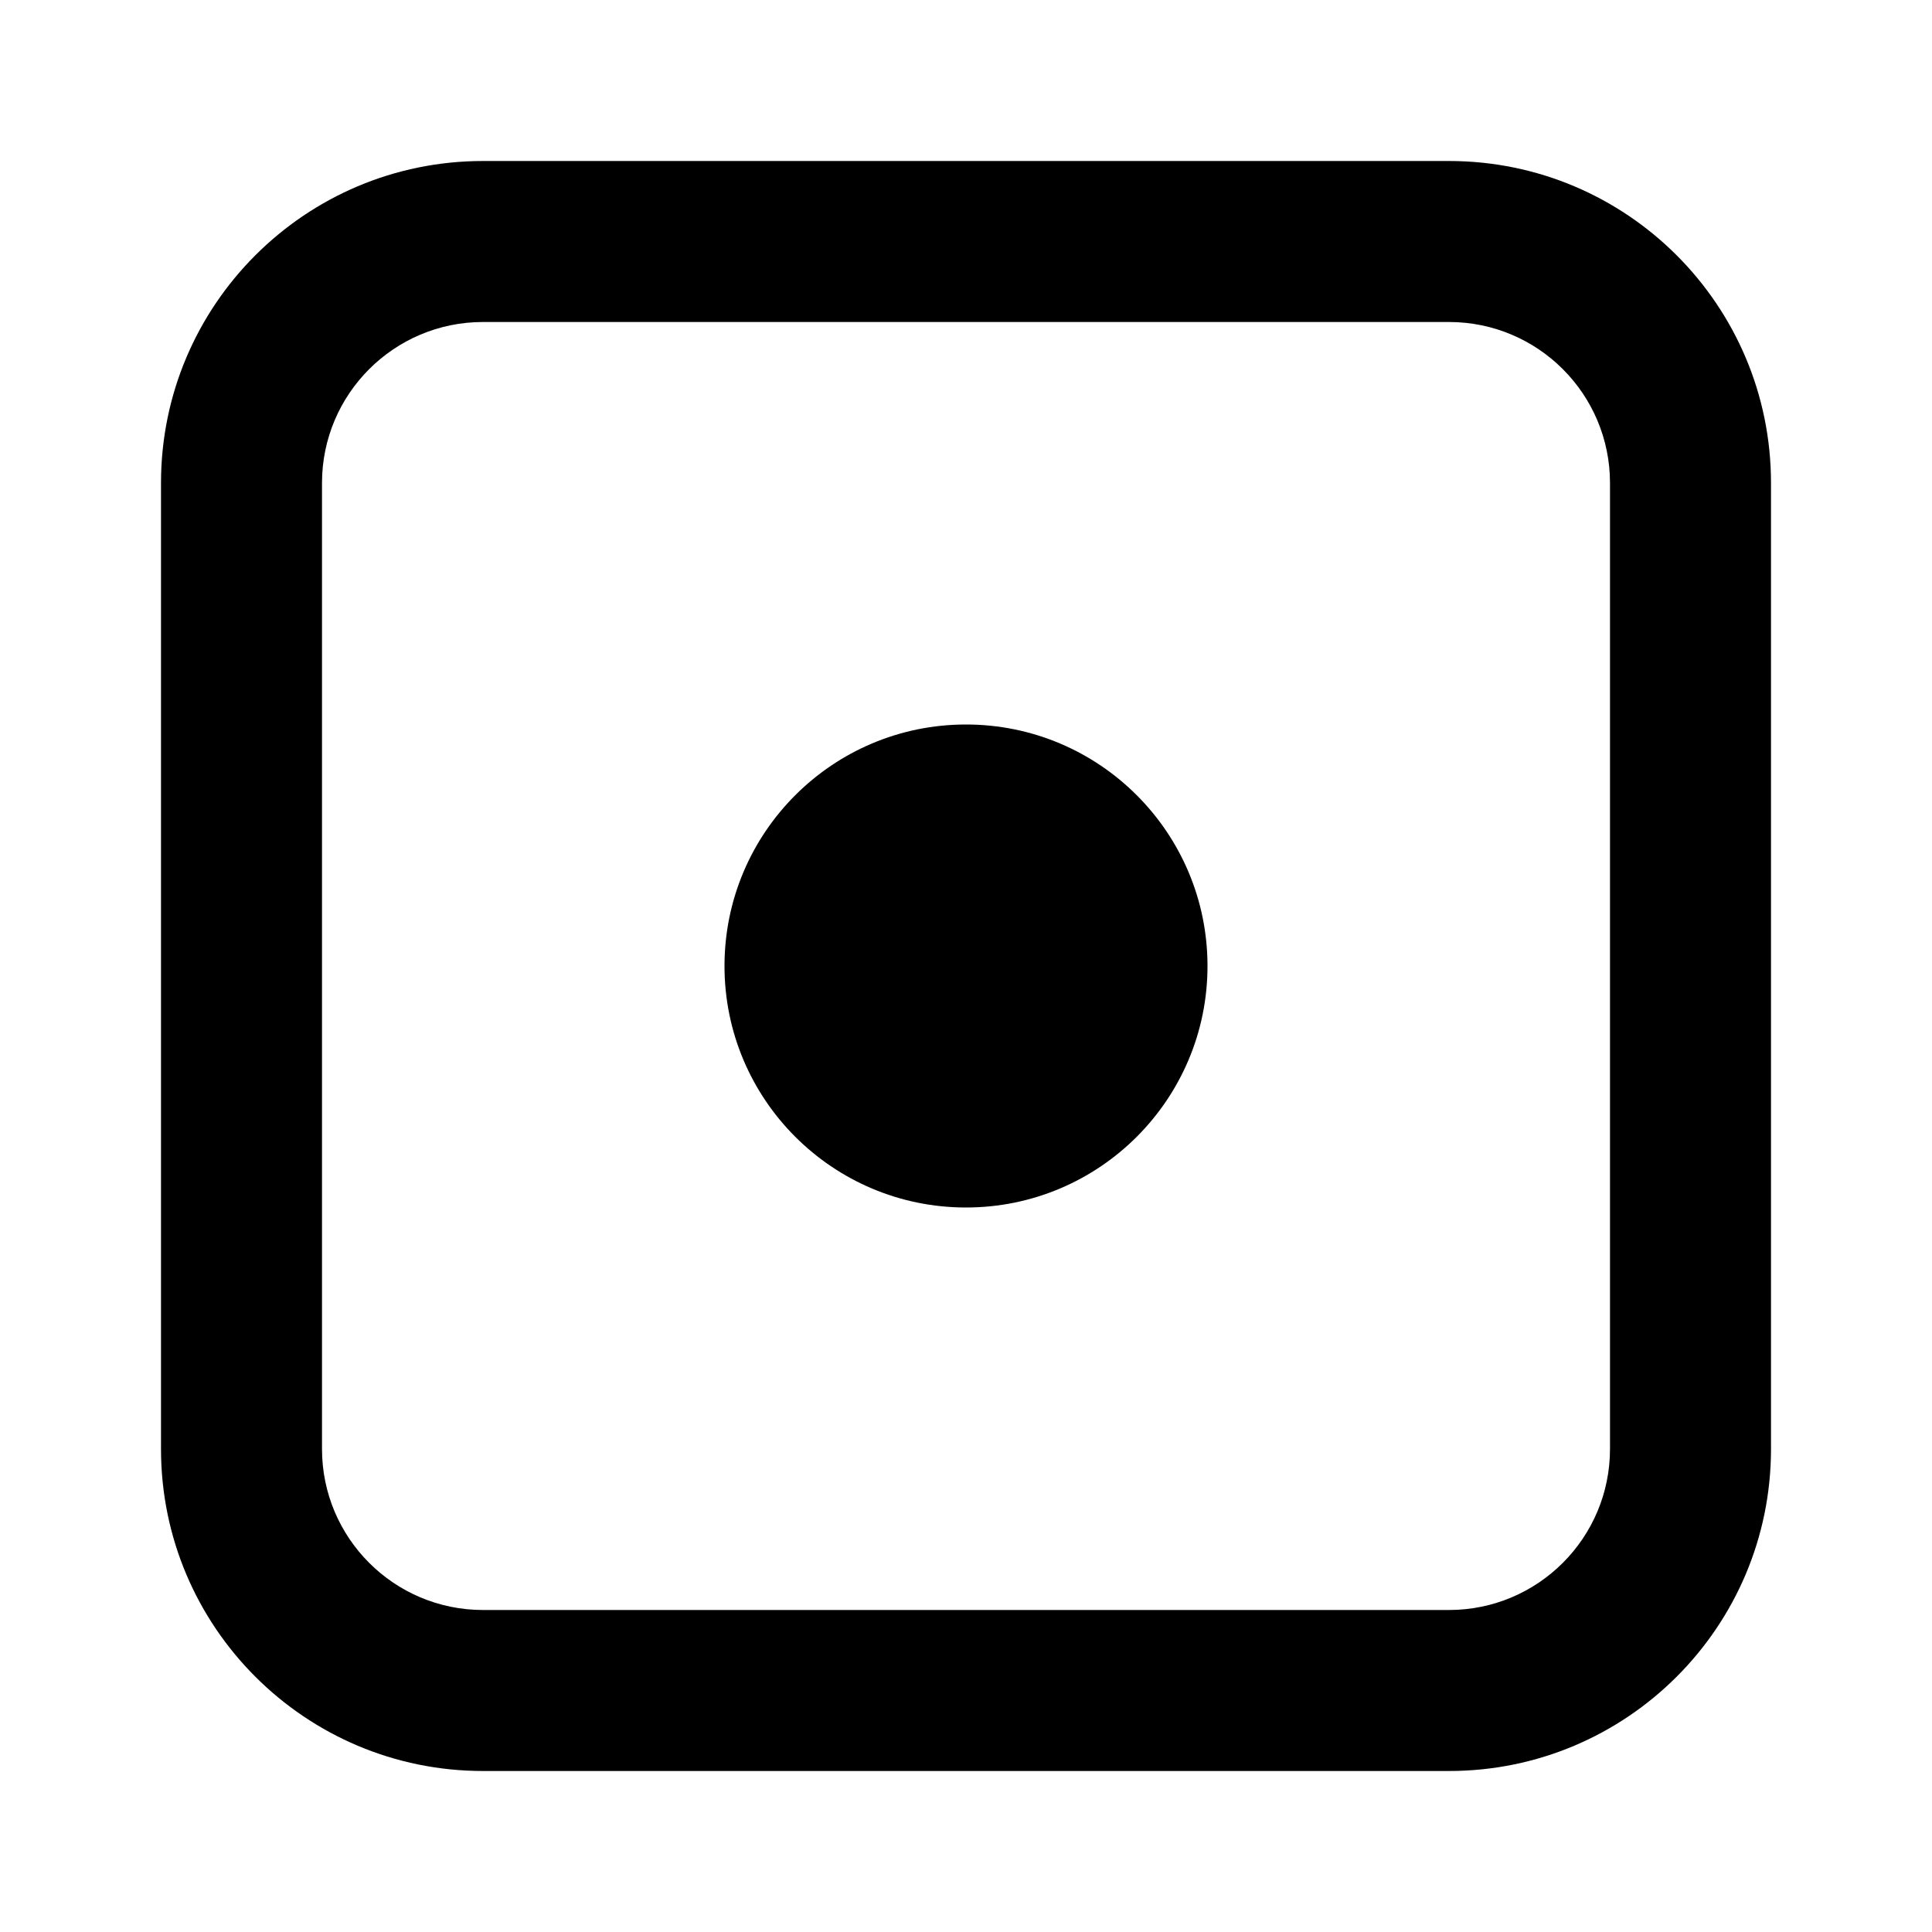
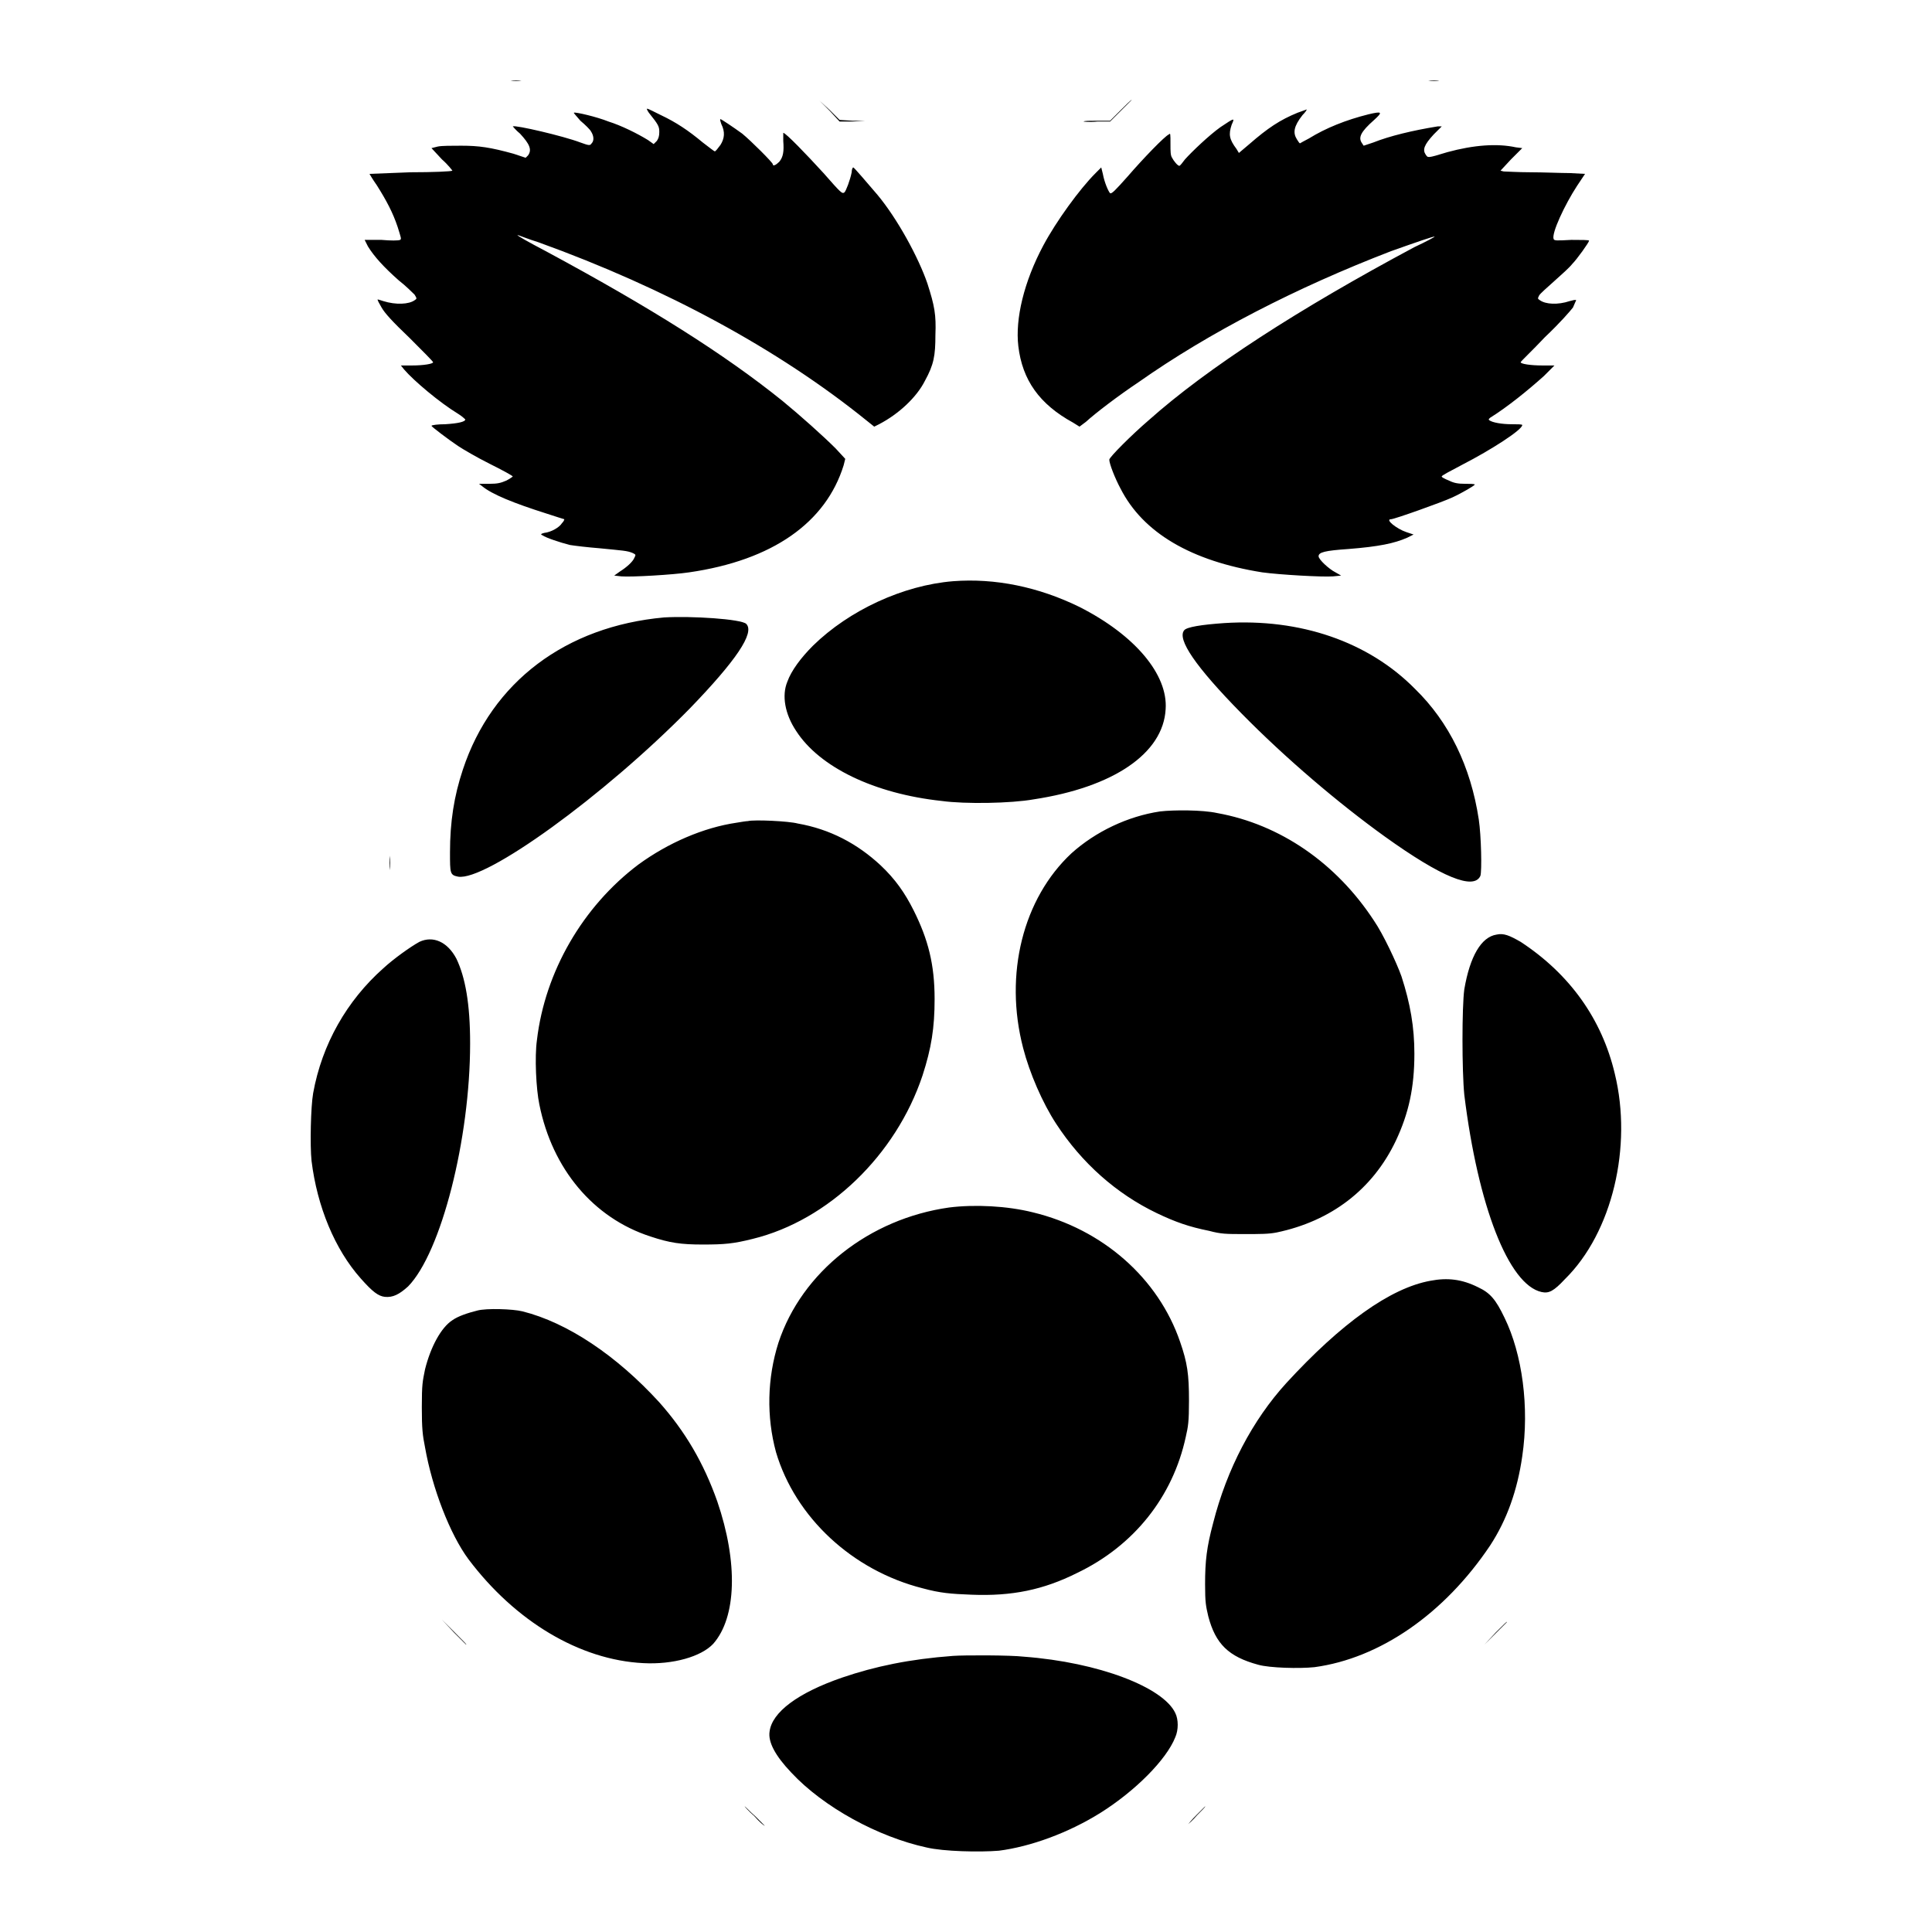
<svg xmlns="http://www.w3.org/2000/svg" width="24" height="24" viewBox="0 0 24 24">
-   <path fill="#000" fill-rule="evenodd" d="M6 2h12a4 4 0 0 1 4 4v12a4 4 0 0 1-4 4H6a4 4 0 0 1-4-4V6a4 4 0 0 1 4-4Zm0 2a2 2 0 0 0-2 2v12a2 2 0 0 0 2 2h12a2 2 0 0 0 2-2V6a2 2 0 0 0-2-2H6Z" />
-   <circle fill="#000" cx="12" cy="12" r="3" />
+   <path fill="#000" d="M6.34 1C6.38 1.01 6.44 1.01 6.48 1 6.52 1 6.49 1 6.41 1 6.34 1 6.3 1 6.34 1ZM17.74 1C17.78 1.01 17.85 1.01 17.88 1 17.92 1 17.89 1 17.81 1 17.73 1 17.7 1 17.74 1ZM13.92 1.37L13.79 1.5 13.63 1.5C13.54 1.5 13.47 1.5 13.46 1.51 13.46 1.51 13.53 1.52 13.63 1.51L13.79 1.51 13.93 1.37C14 1.3 14.06 1.24 14.06 1.24 14.05 1.24 13.99 1.3 13.92 1.37ZM10.31 1.38L10.43 1.51 10.59 1.51 10.75 1.5 10.59 1.5 10.43 1.49 10.31 1.37 10.18 1.25 10.31 1.38ZM8.06 1.4C8.18 1.55 8.19 1.57 8.19 1.64 8.19 1.69 8.18 1.72 8.16 1.75L8.12 1.79 8.05 1.74C7.92 1.66 7.72 1.56 7.56 1.51 7.41 1.45 7.15 1.39 7.13 1.4 7.12 1.4 7.16 1.44 7.21 1.5 7.27 1.55 7.33 1.61 7.34 1.63 7.38 1.69 7.38 1.75 7.35 1.78 7.33 1.81 7.32 1.81 7.21 1.77 7 1.69 6.4 1.55 6.37 1.57 6.37 1.57 6.41 1.62 6.46 1.66 6.58 1.79 6.61 1.86 6.56 1.93L6.53 1.96 6.38 1.91C6.09 1.83 5.95 1.81 5.73 1.81 5.61 1.81 5.49 1.81 5.44 1.82L5.36 1.84 5.49 1.98C5.57 2.05 5.62 2.12 5.62 2.12 5.61 2.13 5.38 2.14 5.1 2.14 4.83 2.15 4.6 2.16 4.59 2.16 4.59 2.16 4.63 2.23 4.68 2.3 4.8 2.49 4.88 2.64 4.94 2.82 4.98 2.95 4.99 2.97 4.97 2.98 4.95 2.99 4.85 2.99 4.74 2.98L4.53 2.98 4.57 3.06C4.65 3.19 4.77 3.32 4.95 3.48 5.04 3.55 5.13 3.64 5.15 3.66 5.18 3.71 5.18 3.71 5.15 3.73 5.08 3.78 4.92 3.79 4.76 3.74 4.73 3.73 4.7 3.72 4.69 3.72 4.69 3.73 4.71 3.77 4.74 3.82 4.78 3.89 4.87 3.99 5.09 4.2 5.25 4.36 5.38 4.49 5.38 4.5 5.38 4.52 5.26 4.54 5.12 4.54L4.98 4.54 5.02 4.59C5.14 4.73 5.46 5 5.69 5.14 5.74 5.17 5.78 5.21 5.78 5.21 5.78 5.24 5.69 5.26 5.53 5.27 5.44 5.27 5.36 5.28 5.36 5.29 5.36 5.3 5.57 5.46 5.69 5.54 5.75 5.58 5.92 5.68 6.08 5.76 6.24 5.84 6.37 5.91 6.37 5.92 6.37 5.92 6.33 5.95 6.29 5.97 6.22 6 6.18 6.01 6.08 6.01L5.95 6.01 5.99 6.04C6.11 6.14 6.38 6.25 6.79 6.38 6.91 6.42 7.01 6.45 7.01 6.45 7.01 6.46 7 6.48 6.98 6.5 6.95 6.55 6.85 6.61 6.76 6.62 6.72 6.63 6.71 6.64 6.74 6.65 6.78 6.68 6.96 6.74 7.08 6.77 7.14 6.78 7.31 6.8 7.44 6.81 7.74 6.84 7.79 6.84 7.86 6.87 7.9 6.89 7.9 6.89 7.88 6.93 7.86 6.98 7.78 7.05 7.7 7.1L7.63 7.15 7.72 7.16C7.85 7.17 8.36 7.14 8.56 7.11 9.6 6.96 10.26 6.49 10.48 5.78L10.5 5.7 10.38 5.57C10.23 5.42 9.94 5.16 9.72 4.98 9 4.4 8.08 3.82 6.78 3.12 6.57 3.01 6.41 2.92 6.43 2.92 6.44 2.92 6.56 2.97 6.69 3.01 8.27 3.58 9.67 4.34 10.76 5.22L10.86 5.3 10.92 5.27C11.17 5.14 11.39 4.93 11.49 4.73 11.6 4.53 11.62 4.42 11.62 4.16 11.63 3.91 11.61 3.8 11.52 3.52 11.41 3.2 11.15 2.72 10.9 2.42 10.78 2.28 10.61 2.08 10.6 2.08 10.59 2.08 10.58 2.11 10.58 2.14 10.56 2.24 10.51 2.37 10.49 2.39 10.46 2.41 10.45 2.4 10.23 2.15 10.02 1.92 9.76 1.65 9.73 1.65 9.73 1.65 9.73 1.7 9.73 1.75 9.74 1.88 9.73 1.95 9.68 2.01 9.64 2.05 9.6 2.07 9.6 2.04 9.6 2.02 9.33 1.75 9.22 1.66 9.11 1.58 8.96 1.48 8.95 1.48 8.94 1.48 8.95 1.51 8.96 1.54 9.01 1.64 9 1.72 8.95 1.8 8.92 1.84 8.89 1.88 8.88 1.88 8.87 1.88 8.81 1.83 8.73 1.77 8.55 1.62 8.4 1.52 8.21 1.43 8.13 1.39 8.05 1.35 8.04 1.35 8.03 1.35 8.04 1.37 8.06 1.4ZM16.12 1.4C15.9 1.49 15.75 1.59 15.52 1.79L15.39 1.9 15.36 1.85C15.27 1.73 15.26 1.67 15.3 1.55 15.34 1.46 15.34 1.46 15.16 1.58 15.02 1.68 14.81 1.88 14.72 1.98 14.69 2.02 14.66 2.06 14.65 2.06 14.63 2.06 14.58 2 14.56 1.96 14.54 1.93 14.54 1.88 14.54 1.79 14.54 1.66 14.54 1.65 14.52 1.67 14.47 1.69 14.2 1.97 14.01 2.19 13.85 2.37 13.81 2.41 13.79 2.4 13.77 2.38 13.72 2.27 13.7 2.16L13.68 2.08 13.61 2.15C13.41 2.35 13.12 2.75 12.96 3.05 12.72 3.5 12.61 3.96 12.65 4.3 12.7 4.72 12.91 5.02 13.33 5.25L13.41 5.3 13.49 5.24C13.61 5.13 13.9 4.91 14.14 4.75 15.02 4.13 16.11 3.57 17.28 3.12 17.59 3.01 17.82 2.93 17.82 2.94 17.83 2.94 17.72 3 17.57 3.07 16.13 3.84 15 4.57 14.27 5.22 14.06 5.4 13.78 5.68 13.78 5.71 13.78 5.76 13.85 5.94 13.92 6.07 14.2 6.62 14.8 6.97 15.68 7.11 15.9 7.14 16.43 7.17 16.56 7.16L16.66 7.15 16.59 7.11C16.51 7.07 16.38 6.95 16.38 6.91 16.38 6.86 16.46 6.84 16.75 6.82 17.13 6.79 17.32 6.75 17.48 6.68L17.56 6.64 17.47 6.61C17.35 6.57 17.2 6.45 17.28 6.45 17.32 6.45 17.91 6.24 18.04 6.18 18.17 6.12 18.32 6.03 18.32 6.02 18.32 6.01 18.26 6.01 18.2 6.01 18.11 6.01 18.06 6 18 5.97 17.95 5.95 17.91 5.93 17.91 5.92 17.9 5.91 18.02 5.85 18.17 5.77 18.52 5.59 18.91 5.34 18.91 5.28 18.91 5.27 18.85 5.27 18.78 5.27 18.66 5.27 18.54 5.25 18.5 5.22 18.49 5.21 18.49 5.21 18.51 5.19 18.72 5.06 18.98 4.85 19.18 4.67L19.31 4.54 19.16 4.54C19.01 4.54 18.89 4.52 18.89 4.5 18.89 4.49 19.03 4.36 19.19 4.19 19.39 4 19.5 3.87 19.54 3.82 19.56 3.77 19.58 3.73 19.58 3.73 19.57 3.72 19.54 3.73 19.5 3.74 19.35 3.79 19.2 3.78 19.13 3.73 19.1 3.71 19.1 3.71 19.12 3.67 19.13 3.65 19.22 3.57 19.31 3.49 19.4 3.41 19.5 3.32 19.53 3.28 19.59 3.22 19.74 3.01 19.74 2.99 19.74 2.98 19.64 2.98 19.52 2.98 19.33 2.99 19.31 2.99 19.3 2.97 19.27 2.9 19.44 2.54 19.59 2.31L19.69 2.16 19.5 2.15C19.39 2.15 19.17 2.14 19.01 2.14 18.86 2.14 18.71 2.13 18.68 2.13L18.64 2.12 18.77 1.98 18.91 1.84 18.83 1.83C18.6 1.78 18.31 1.8 17.98 1.89 17.72 1.97 17.74 1.96 17.71 1.92 17.67 1.86 17.69 1.8 17.81 1.67L17.91 1.57 17.86 1.57C17.55 1.62 17.26 1.69 17.06 1.77L16.94 1.81 16.92 1.78C16.87 1.71 16.9 1.64 17.07 1.49 17.18 1.39 17.17 1.38 17 1.42 16.72 1.49 16.47 1.59 16.26 1.72 16.2 1.75 16.15 1.78 16.15 1.78 16.14 1.78 16.13 1.76 16.11 1.73 16.06 1.65 16.07 1.57 16.18 1.43 16.21 1.4 16.24 1.36 16.23 1.36 16.23 1.36 16.18 1.38 16.12 1.4ZM11.84 7.22C11.22 7.27 10.55 7.58 10.1 8.02 9.95 8.17 9.83 8.33 9.78 8.47 9.71 8.64 9.75 8.87 9.89 9.08 10.18 9.53 10.86 9.86 11.7 9.95 11.99 9.99 12.56 9.98 12.84 9.93 13.83 9.78 14.45 9.36 14.48 8.81 14.51 8.38 14.1 7.89 13.41 7.54 12.9 7.29 12.36 7.18 11.84 7.22ZM8.25 7.67C7.03 7.78 6.11 8.47 5.75 9.56 5.64 9.89 5.59 10.21 5.59 10.59 5.59 10.85 5.59 10.87 5.69 10.89 6.03 10.95 7.5 9.89 8.57 8.8 9.14 8.21 9.38 7.86 9.27 7.75 9.21 7.69 8.59 7.65 8.25 7.67ZM15.21 7.74C14.92 7.76 14.74 7.79 14.71 7.83 14.62 7.94 14.85 8.28 15.42 8.86 15.97 9.42 16.63 9.98 17.2 10.39 17.91 10.9 18.31 11.06 18.39 10.88 18.41 10.82 18.4 10.38 18.37 10.18 18.27 9.52 18 8.97 17.58 8.56 17 7.97 16.15 7.68 15.21 7.74ZM14.41 10.08C14.01 10.14 13.61 10.33 13.31 10.6 12.71 11.16 12.47 12.1 12.71 13.02 12.79 13.33 12.95 13.7 13.12 13.96 13.44 14.45 13.87 14.83 14.37 15.07 14.6 15.18 14.77 15.24 15.02 15.29 15.17 15.33 15.23 15.33 15.46 15.33 15.66 15.33 15.76 15.33 15.86 15.31 16.53 15.17 17.05 14.78 17.34 14.17 17.5 13.83 17.57 13.51 17.57 13.09 17.57 12.76 17.52 12.47 17.41 12.13 17.35 11.96 17.18 11.6 17.07 11.44 16.6 10.72 15.9 10.24 15.12 10.1 14.94 10.06 14.58 10.06 14.41 10.08ZM9.29 10.2C9.27 10.2 9.21 10.21 9.15 10.22 8.74 10.28 8.3 10.47 7.93 10.74 7.24 11.26 6.77 12.07 6.67 12.92 6.64 13.13 6.66 13.53 6.7 13.72 6.86 14.52 7.37 15.13 8.08 15.36 8.32 15.44 8.46 15.46 8.73 15.46 9 15.46 9.11 15.45 9.35 15.39 10.29 15.16 11.13 14.35 11.46 13.36 11.57 13.02 11.61 12.77 11.61 12.41 11.61 11.98 11.53 11.67 11.35 11.31 11.24 11.09 11.12 10.92 10.94 10.75 10.65 10.48 10.31 10.3 9.91 10.23 9.8 10.2 9.37 10.18 9.29 10.2ZM4.84 10.72C4.84 10.82 4.84 10.86 4.84 10.81 4.85 10.76 4.85 10.68 4.84 10.63 4.84 10.58 4.84 10.62 4.84 10.72ZM19.39 10.75C19.39 10.83 19.39 10.87 19.39 10.82 19.39 10.78 19.39 10.71 19.39 10.67 19.39 10.63 19.39 10.67 19.39 10.75ZM18.59 11.61C18.4 11.64 18.26 11.88 18.19 12.29 18.16 12.51 18.16 13.3 18.19 13.6 18.36 14.98 18.74 15.96 19.15 16.05 19.24 16.07 19.3 16.04 19.44 15.89 20.03 15.31 20.28 14.24 20.06 13.34 19.9 12.66 19.5 12.1 18.89 11.7 18.75 11.62 18.68 11.59 18.59 11.61ZM5.21 11.7C5.1 11.76 4.89 11.91 4.76 12.03 4.31 12.43 4 12.97 3.89 13.58 3.86 13.75 3.85 14.23 3.87 14.42 3.94 14.99 4.16 15.52 4.48 15.88 4.63 16.05 4.7 16.1 4.78 16.11 4.88 16.12 4.96 16.08 5.07 15.98 5.48 15.56 5.84 14.15 5.84 12.96 5.84 12.47 5.78 12.14 5.67 11.91 5.56 11.7 5.38 11.62 5.21 11.7ZM11.79 15C10.8 15.14 9.96 15.8 9.67 16.68 9.53 17.12 9.52 17.6 9.64 18.04 9.88 18.85 10.59 19.51 11.46 19.73 11.68 19.79 11.81 19.8 12.07 19.81 12.57 19.83 12.96 19.75 13.38 19.54 14.09 19.2 14.57 18.59 14.73 17.85 14.76 17.72 14.77 17.66 14.77 17.4 14.77 17.07 14.75 16.93 14.66 16.67 14.39 15.88 13.7 15.27 12.83 15.06 12.51 14.98 12.11 14.96 11.79 15ZM17.77 15.91C17.27 16 16.66 16.44 15.98 17.18 15.56 17.64 15.24 18.25 15.07 18.92 14.99 19.22 14.97 19.39 14.97 19.68 14.97 19.91 14.98 19.95 15.01 20.08 15.1 20.42 15.26 20.58 15.63 20.68 15.77 20.72 16.14 20.73 16.33 20.71 17.14 20.6 17.94 20.05 18.51 19.2 18.72 18.88 18.85 18.51 18.91 18.09 19 17.48 18.91 16.82 18.69 16.37 18.58 16.14 18.51 16.06 18.36 15.99 18.16 15.89 17.98 15.87 17.77 15.91ZM5.93 16.28C5.81 16.31 5.69 16.35 5.62 16.4 5.48 16.49 5.35 16.73 5.28 17.01 5.25 17.16 5.24 17.19 5.24 17.48 5.24 17.75 5.25 17.83 5.28 17.98 5.37 18.49 5.59 19.06 5.82 19.37 6.4 20.14 7.2 20.62 7.99 20.66 8.36 20.68 8.71 20.58 8.86 20.42 9.15 20.09 9.17 19.41 8.91 18.65 8.74 18.17 8.51 17.78 8.19 17.42 7.66 16.84 7.05 16.43 6.49 16.29 6.37 16.26 6.04 16.25 5.93 16.28ZM5.64 20.28C5.72 20.36 5.79 20.43 5.79 20.43 5.8 20.43 5.78 20.41 5.64 20.27L5.49 20.12 5.64 20.28ZM18.58 20.28L18.44 20.43 18.58 20.29C18.66 20.21 18.72 20.15 18.72 20.15 18.72 20.14 18.7 20.16 18.58 20.28ZM11.84 20.57C11.3 20.61 10.87 20.7 10.46 20.84 9.91 21.03 9.59 21.27 9.56 21.51 9.54 21.64 9.63 21.81 9.83 22.02 10.23 22.45 10.91 22.82 11.51 22.95 11.72 23 12.17 23.01 12.41 22.99 12.8 22.94 13.27 22.77 13.67 22.52 14.1 22.25 14.49 21.86 14.6 21.58 14.64 21.49 14.64 21.36 14.6 21.28 14.45 20.96 13.65 20.65 12.72 20.58 12.55 20.56 11.98 20.56 11.84 20.57ZM9.37 22.56C9.43 22.63 9.49 22.68 9.5 22.68 9.5 22.68 9.45 22.63 9.38 22.56 9.31 22.5 9.26 22.44 9.25 22.44 9.25 22.44 9.3 22.5 9.37 22.56ZM14.86 22.55C14.8 22.61 14.76 22.66 14.76 22.66 14.76 22.66 14.82 22.61 14.87 22.55 14.93 22.49 14.98 22.44 14.97 22.44 14.97 22.44 14.92 22.49 14.86 22.55Z" />
</svg>
